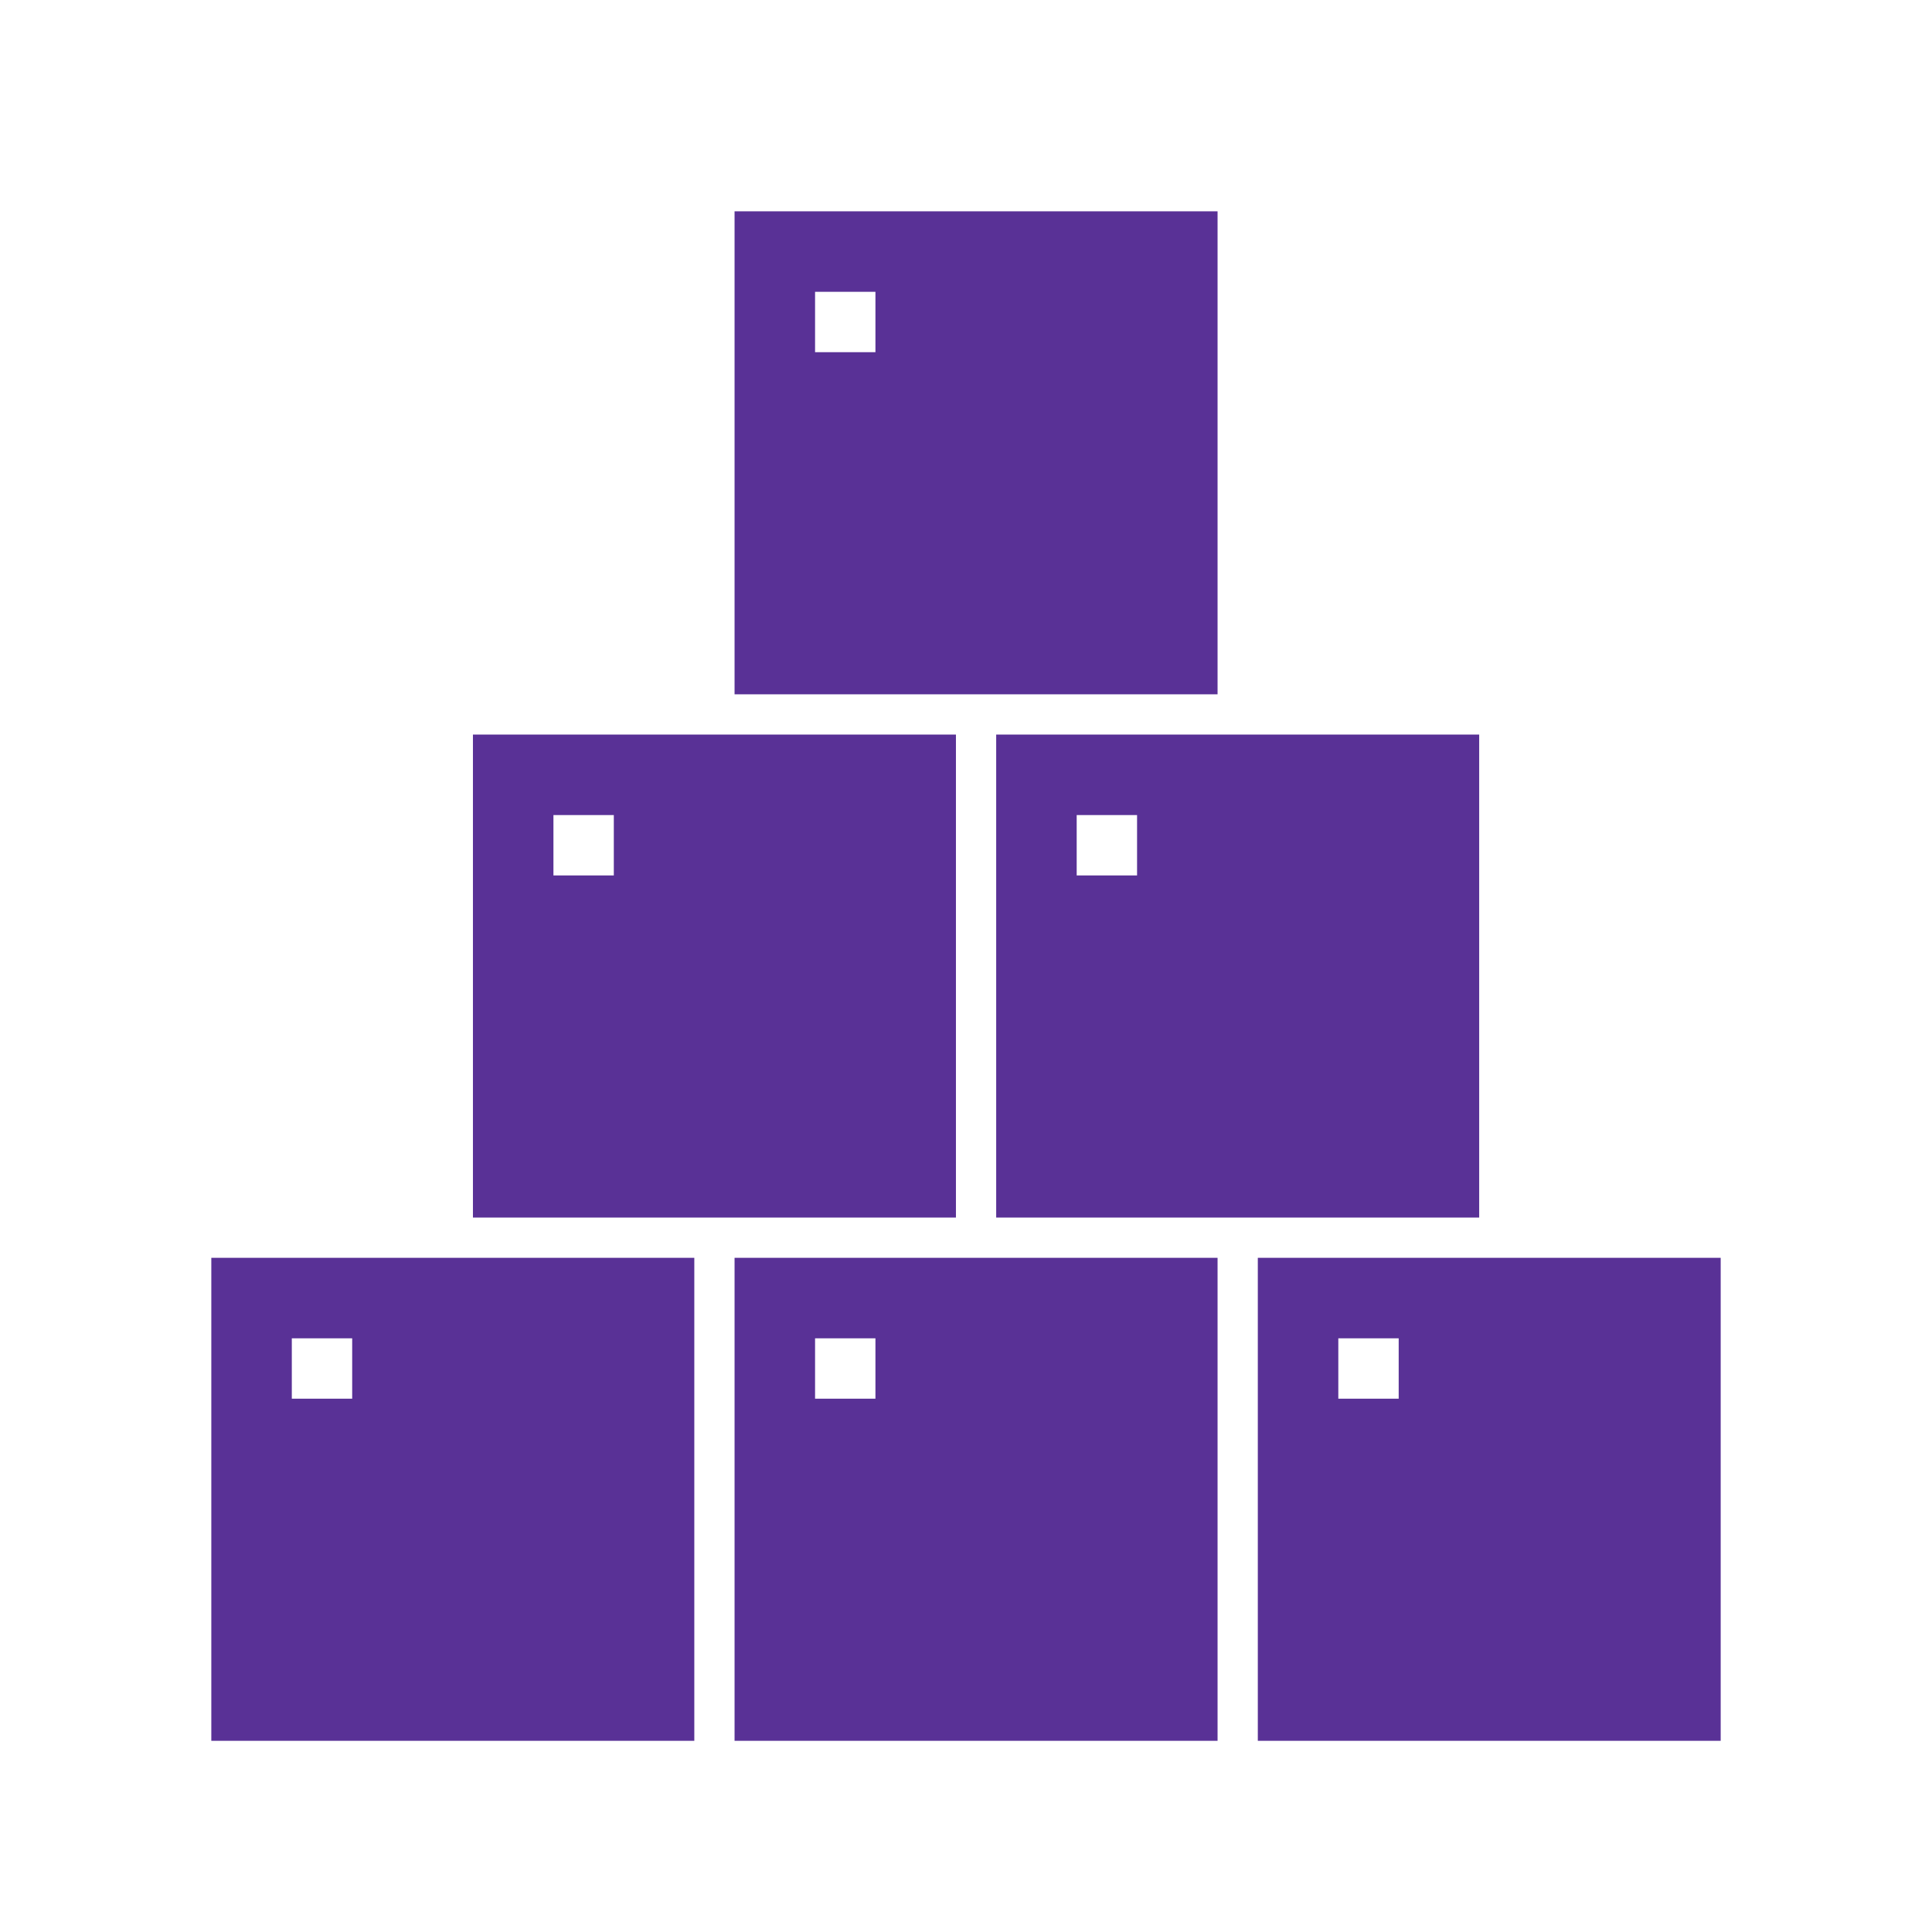
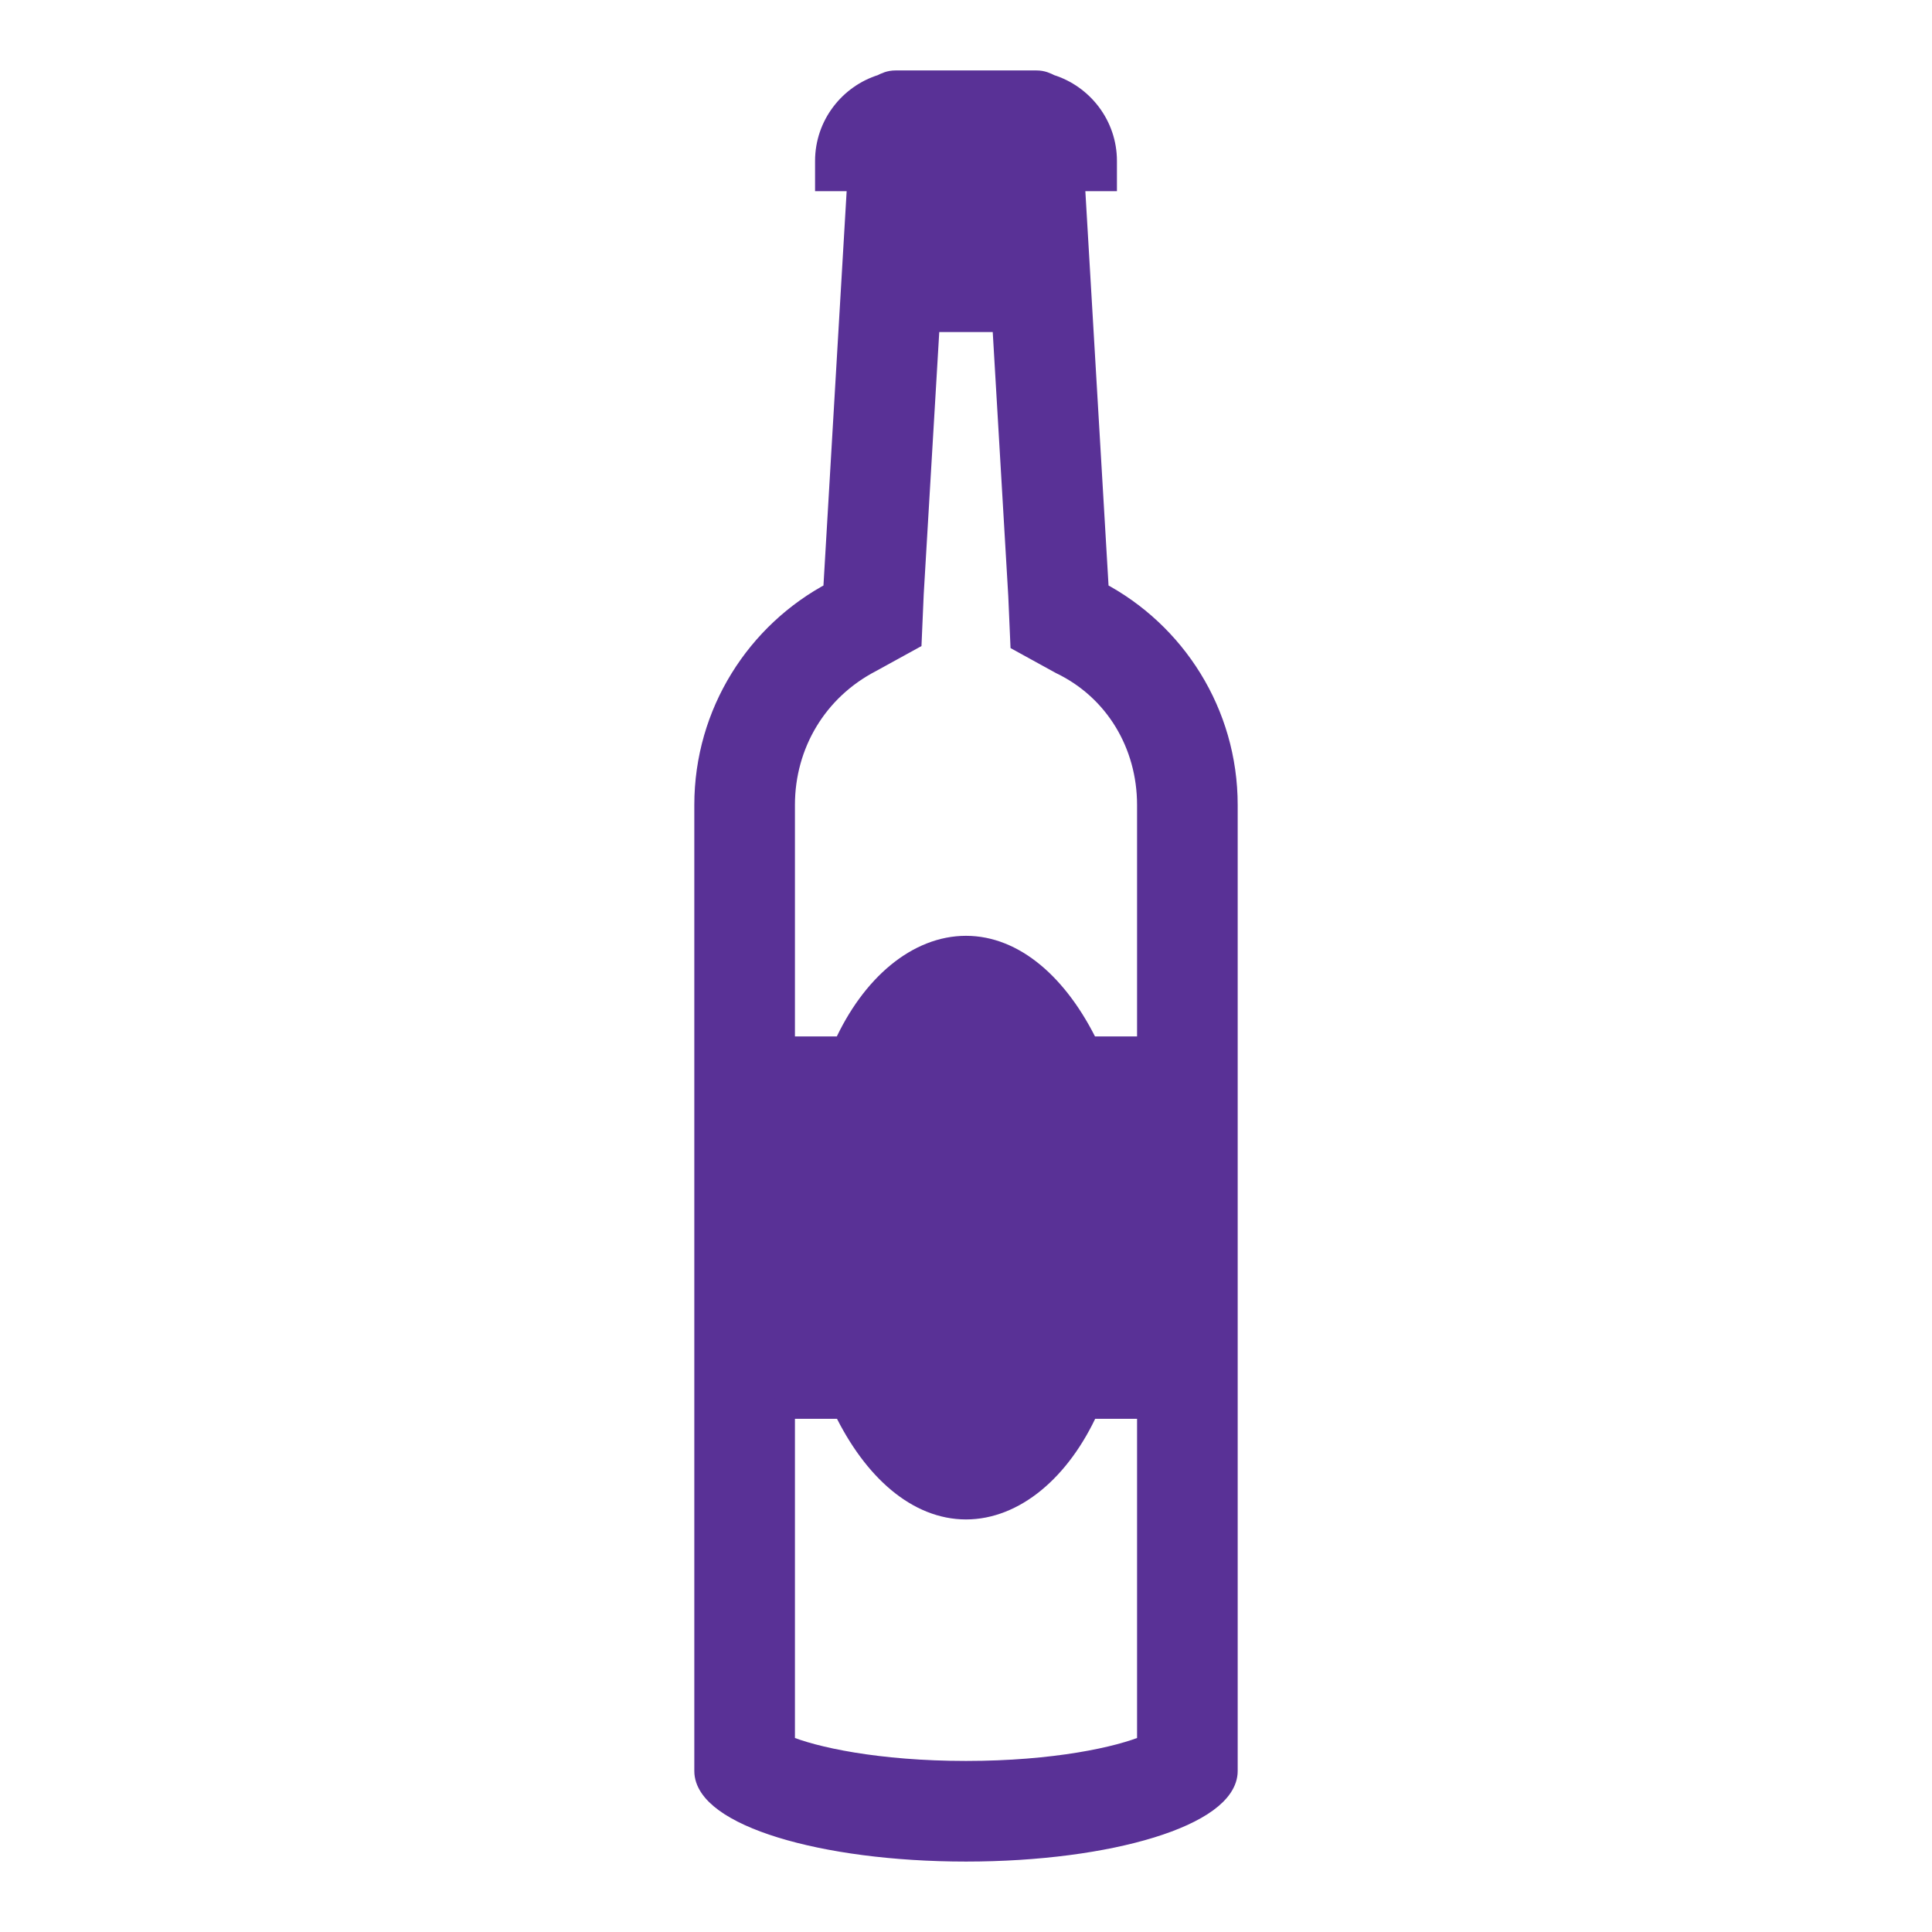
<svg xmlns="http://www.w3.org/2000/svg" width="96" height="96" xml:space="preserve" overflow="hidden">
  <defs>
    <clipPath id="clip0">
-       <rect x="799" y="342" width="96" height="96" />
+       <rect x="892" y="446" width="96" height="96" />
    </clipPath>
  </defs>
-   <g clip-path="url(#clip0)" transform="translate(-799 -342)">
-     <path d="M810 405 810 428 833 428 833 405ZM817 412 813 412 813 408 817 408Z" stroke="#593196" fill="#593196" />
-     <path d="M836 405 836 428 859 428 859 405ZM843 412 839 412 839 408 843 408Z" stroke="#593196" fill="#593196" />
-     <path d="M823 379 823 402 846 402 846 379ZM830 386 826 386 826 382 830 382Z" stroke="#593196" fill="#593196" />
-     <path d="M849 379 849 402 872 402 872 379ZM856 386 852 386 852 382 856 382Z" stroke="#593196" fill="#593196" />
-     <path d="M836 353 836 376 859 376 859 353ZM843 360 839 360 839 356 843 356Z" stroke="#593196" fill="#593196" />
-     <path d="M862 405 862 428 884 428 884 405ZM869 412 865 412 865 408 869 408Z" stroke="#593196" fill="#593196" />
+   <g clip-path="url(#clip0)" transform="translate(-892 -446)">
+     <path d="M946.6 475.4 945.4 455 947 455 947 454C947 452.2 945.8 450.7 944.2 450.2 944 450.1 943.8 450 943.5 450L943 450 937 450 936.5 450C936.2 450 936 450.1 935.8 450.2 934.2 450.7 933 452.2 933 454L933 455 934.6 455 933.4 475.4C929.6 477.4 927 481.4 927 486L927 534C927 536.2 932.8 538 940 538 947.2 538 953 536.2 953 534L953 486C953 481.4 950.4 477.4 946.6 475.4ZM949 532.7C947.6 533.3 944.4 534 940 534 935.6 534 932.4 533.3 931 532.7L931 516 933.9 516C935.4 519.1 937.6 521 940 521 942.4 521 944.7 519.1 946.1 516L949 516 949 532.7ZM949 498 946.1 498C944.6 494.9 942.4 493 940 493 937.6 493 935.3 494.9 933.9 498L931 498 931 486C931 483 932.6 480.3 935.3 478.9L937.3 477.8 937.4 475.5 938.2 462 941.8 462 942.6 475.6 942.7 477.9 944.7 479C947.4 480.3 949 483 949 486L949 498Z" stroke="#593196" fill="#593196" />
  </g>
</svg>
